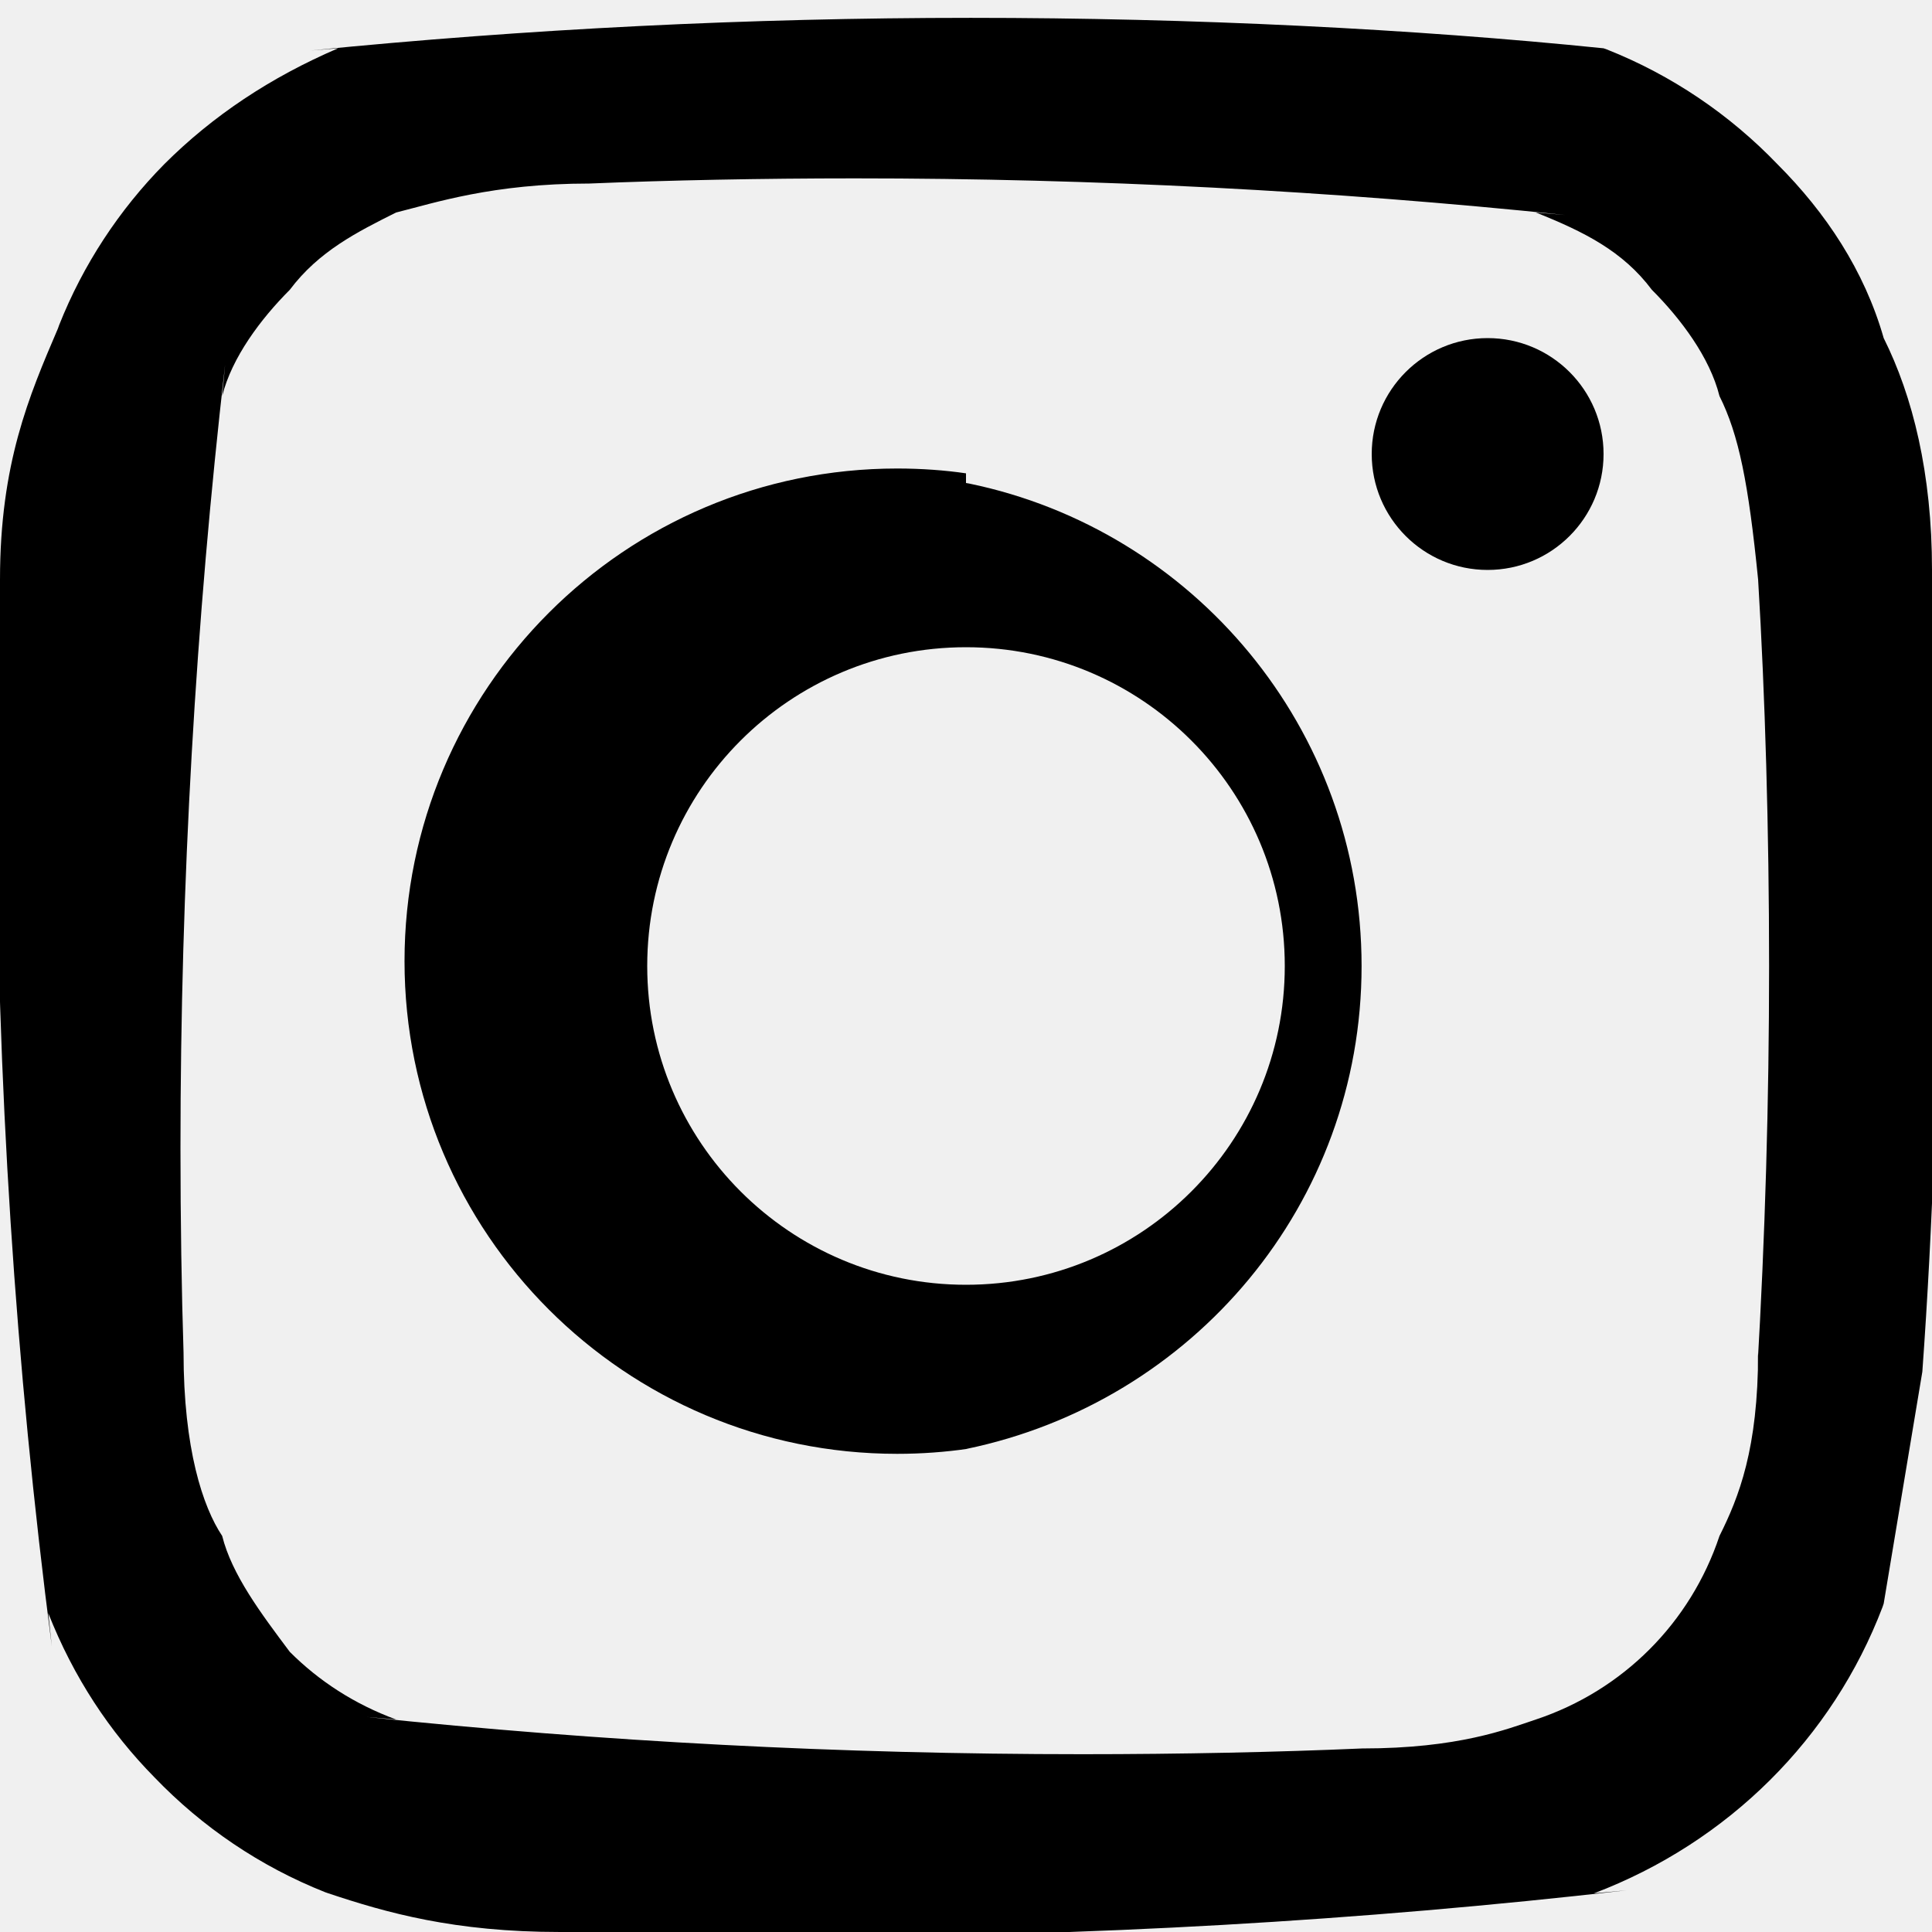
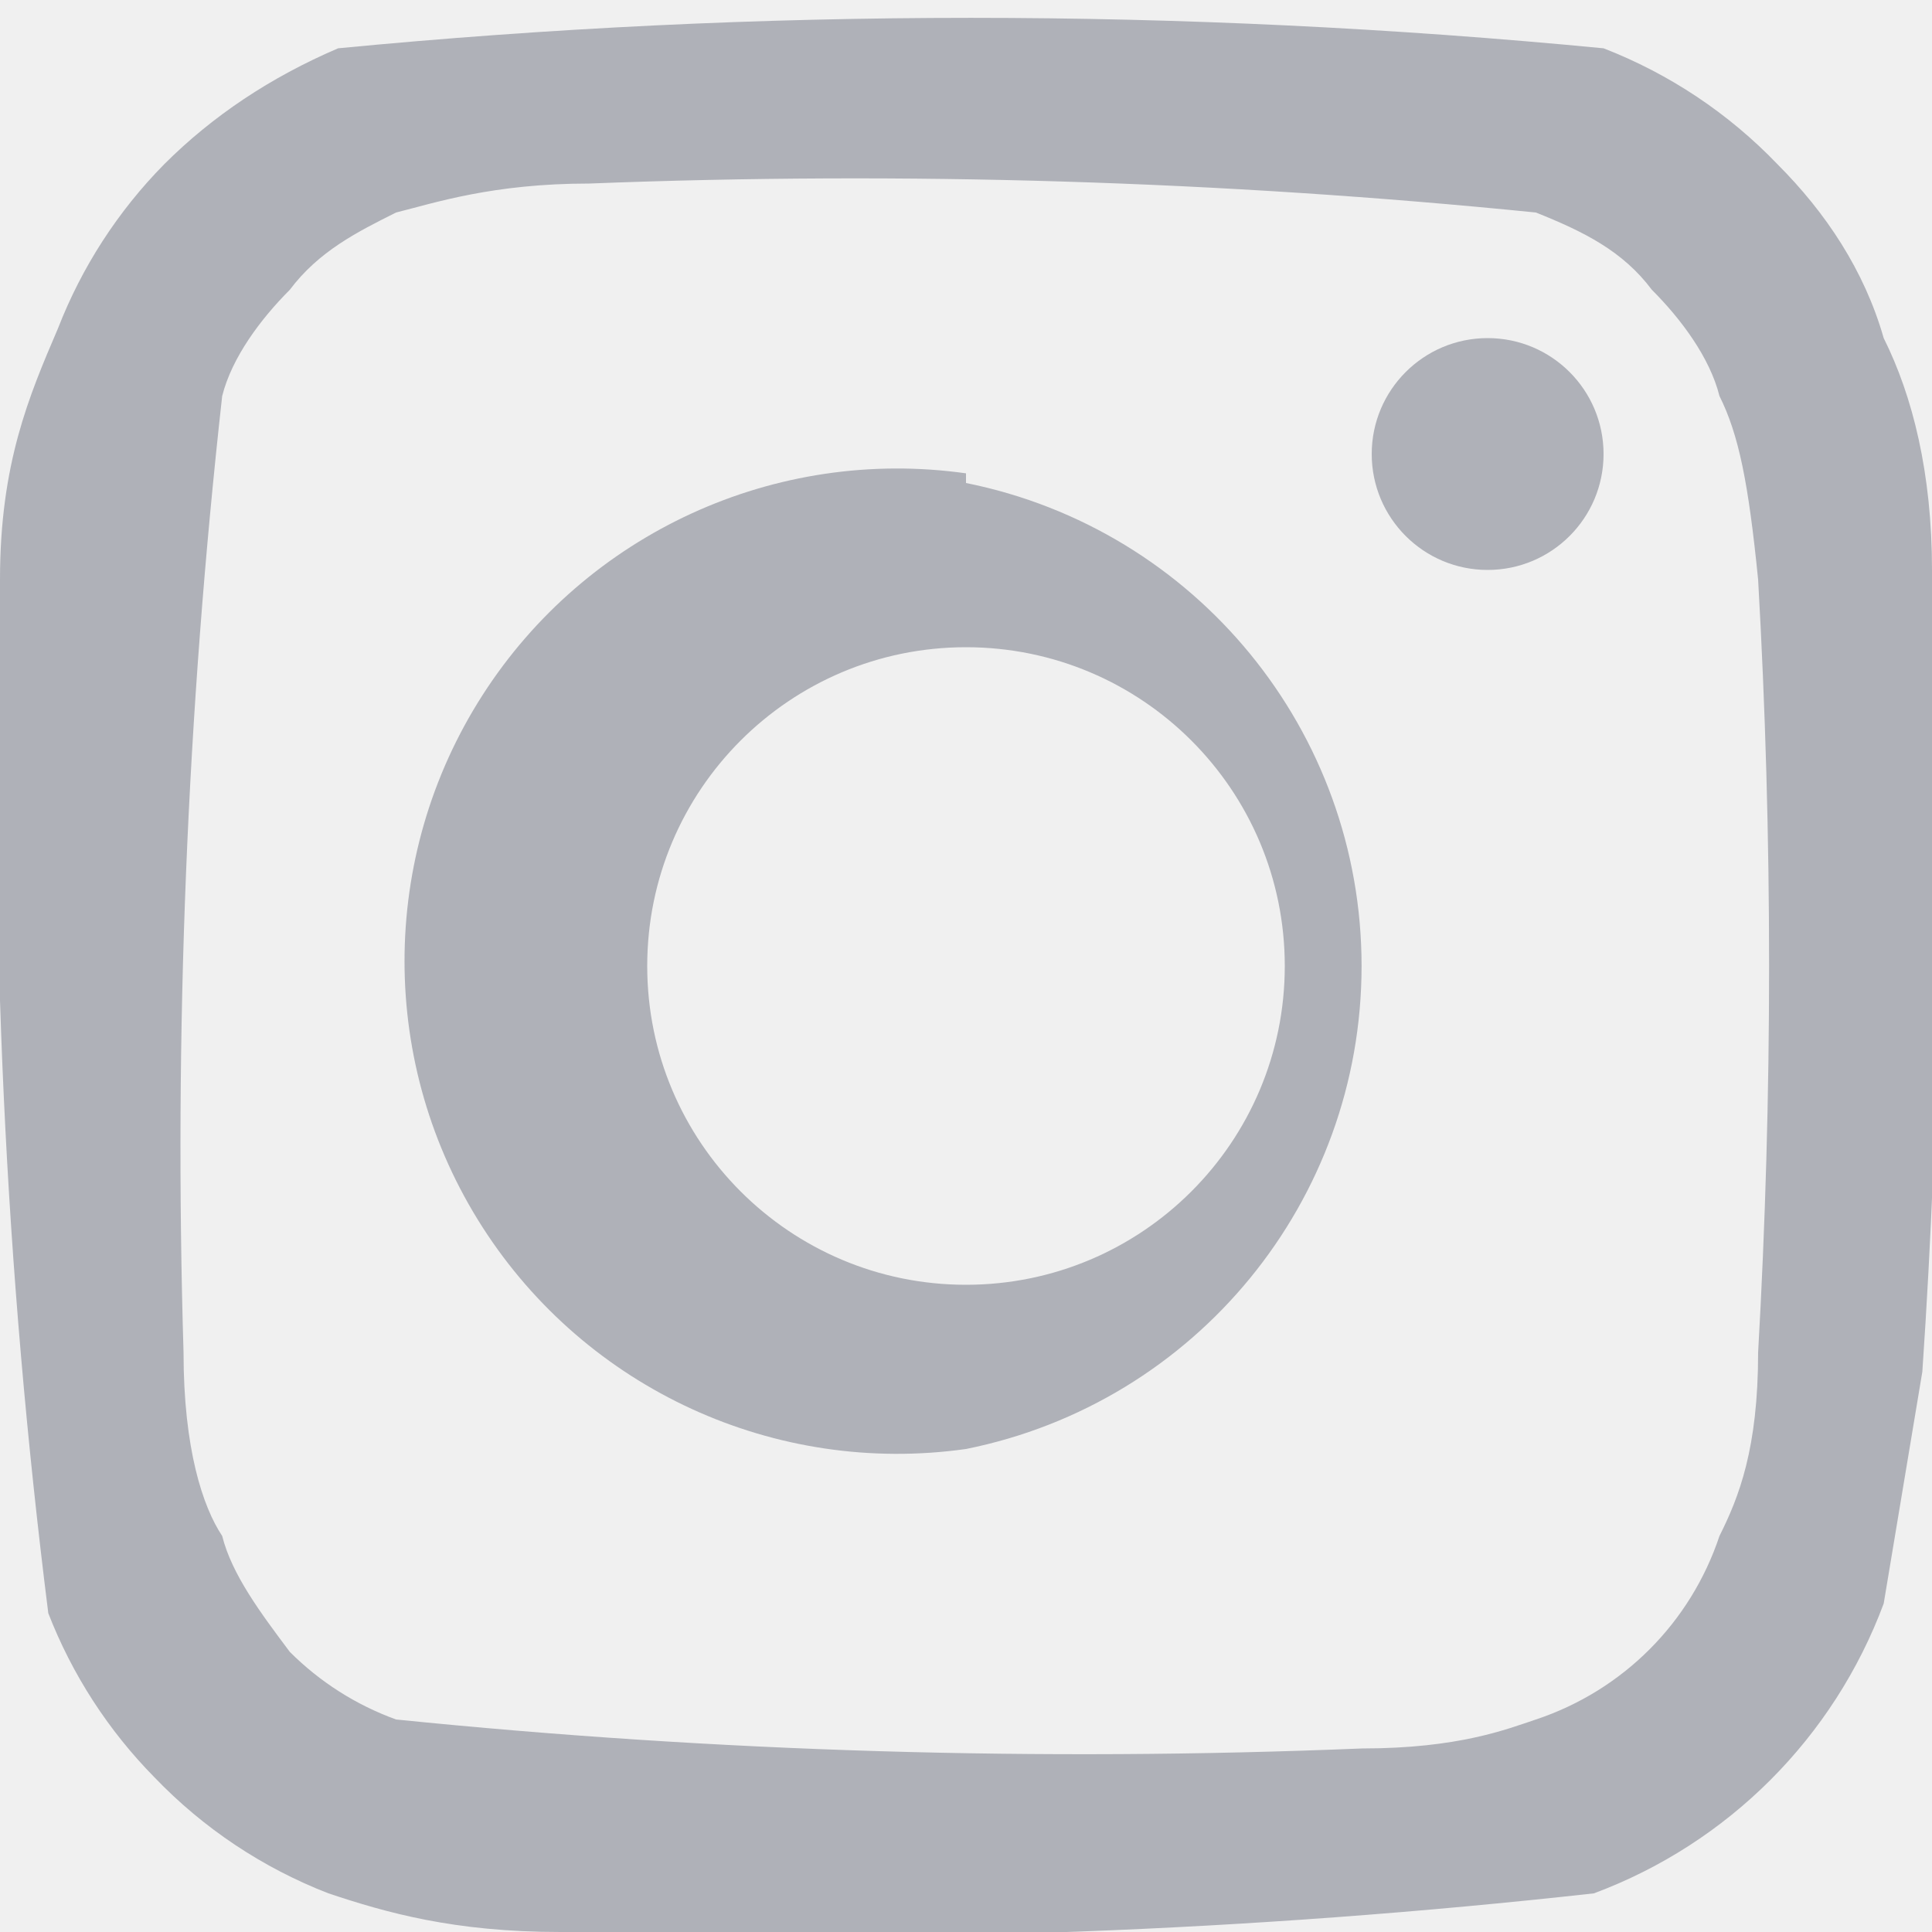
- <svg xmlns="http://www.w3.org/2000/svg" version="1.1" width="1024" height="1024" viewBox="0 0 1024 1024">
-   <g id="icomoon-ignore">
- </g>
-   <path d="M1024 302.080c0-51.2-10.24-92.16-25.6-122.88-10.24-35.84-30.72-66.56-56.32-92.16-25.286-26.322-56.028-47.199-90.428-60.835l-1.732-0.605c-100.545-10.279-217.268-16.141-335.36-16.141-118.094 0-234.819 5.862-349.9 17.312l14.54-1.171c-35.84 15.36-66.56 35.84-92.16 61.44-23.856 24.192-42.949 53.15-55.714 85.309l-0.606 1.731c-15.36 35.84-30.72 71.68-30.72 133.12-1.133 33.212-1.778 72.246-1.778 111.431 0 153.842 9.949 305.36 29.238 453.947l-1.86-17.538c13.371 33.89 32.464 62.848 56.349 87.070l-0.029-0.030c25.286 26.322 56.028 47.199 90.428 60.835l1.732 0.605c30.72 10.24 66.56 20.48 122.88 20.48 40.040 1.533 87.061 2.407 134.287 2.407 145.698 0 289.455-8.314 430.821-24.493l-17.268 1.607c71.273-27.057 126.543-82.326 153-151.807l0.6-1.793 20.48-122.88c5.546-76.488 8.707-165.713 8.707-255.675 0-57.739-1.302-115.174-3.879-172.277l0.291 8.112zM931.84 716.8c0 51.2-10.24 76.8-20.48 97.28-15.36 46.080-51.2 81.92-97.28 97.28-15.36 5.12-40.96 15.36-92.16 15.36-44.213 1.941-96.071 3.047-148.187 3.047-128.132 0-254.703-6.686-379.383-19.727l15.57 1.32c-22.020-8.116-40.82-20.328-56.319-35.839l-0.001-0.001c-15.36-20.48-30.72-40.96-35.84-61.44-10.24-15.36-20.48-46.080-20.48-97.28-1.036-32.267-1.627-70.206-1.627-108.284 0-140.433 8.031-278.99 23.659-415.237l-1.552 16.641c5.12-20.48 20.48-40.96 35.84-56.32 15.36-20.48 35.84-30.72 56.32-40.96 20.48-5.12 51.2-15.36 102.4-15.36 41.971-1.748 91.22-2.743 140.701-2.743 127.16 0 252.785 6.575 376.553 19.405l-15.494-1.301c25.6 10.24 46.080 20.48 61.44 40.96 15.36 15.36 30.72 35.84 35.84 56.32 10.24 20.48 15.36 46.080 20.48 97.28 3.704 61.201 5.815 132.754 5.815 204.8 0 72.044-2.111 143.595-6.273 214.594l0.459-9.794z" />
-   <path d="M512 250.88c-10.959-1.629-23.608-2.56-36.474-2.56-144.213 0-261.12 116.907-261.12 261.12s116.907 261.12 261.12 261.12c12.866 0 25.515-0.931 37.883-2.728l-1.409 0.168c120.418-24.841 209.665-129.998 209.665-256s-89.246-231.159-207.975-255.708l-1.69-0.292zM512 680.96c-93.314 0-168.96-75.646-168.96-168.96s75.646-168.96 168.96-168.96v0c93.314 0 168.96 75.646 168.96 168.96s-75.646 168.96-168.96 168.96v0zM849.92 240.64c0 33.932-27.508 61.44-61.44 61.44s-61.44-27.508-61.44-61.44v0c0-33.932 27.508-61.44 61.44-61.44s61.44 27.508 61.44 61.44v0z" />
+ <svg xmlns="http://www.w3.org/2000/svg" width="20" height="20" fill="none">
+   <g clip-path="url(#a)" fill="#AFB1B8">
+     <path d="M20 5.9c0-1-.2-1.8-.5-2.4-.2-.7-.6-1.3-1.1-1.8A5 5 0 0 0 16.6.5 68.2 68.2 0 0 0 3.5.5c-.7.3-1.3.7-1.8 1.2A5 5 0 0 0 .6 3.4C.3 4.1 0 4.8 0 6a68.2 68.2 0 0 0 .5 10.7 5 5 0 0 0 1.1 1.7 5 5 0 0 0 1.8 1.2c.6.2 1.3.4 2.4.4a73.2 73.2 0 0 0 10.7-.4 5.1 5.1 0 0 0 3-3l.4-2.4A73.4 73.4 0 0 0 20 6ZM18.2 14c0 1-.2 1.5-.4 1.9-.3.9-1 1.6-1.9 1.9-.3.1-.8.3-1.8.3a70.4 70.4 0 0 1-10-.3 3 3 0 0 1-1.1-.7c-.3-.4-.6-.8-.7-1.2-.2-.3-.4-.9-.4-1.9a70.4 70.4 0 0 1 .4-9.9c.1-.4.4-.8.7-1.1.3-.4.7-.6 1.1-.8.4-.1 1-.3 2-.3a70.5 70.5 0 0 1 9.8.3c.5.2.9.4 1.2.8.3.3.6.7.7 1.1.2.4.3.9.4 1.9a70.5 70.5 0 0 1 0 8Z" />
+     <path d="M10 4.9A5.1 5.1 0 1 0 10 15 5.1 5.1 0 0 0 10 5Zm0 8.4a3.3 3.3 0 1 1 0-6.6 3.3 3.3 0 0 1 0 6.6ZM16.6 4.7a1.2 1.2 0 1 1-2.4 0 1.2 1.2 0 0 1 2.4 0Z" />
+   </g>
+   <defs>
+     <clipPath id="a">
+       <path fill="#fff" d="M0 0h20v20H0z" />
+     </clipPath>
+   </defs>
</svg>
